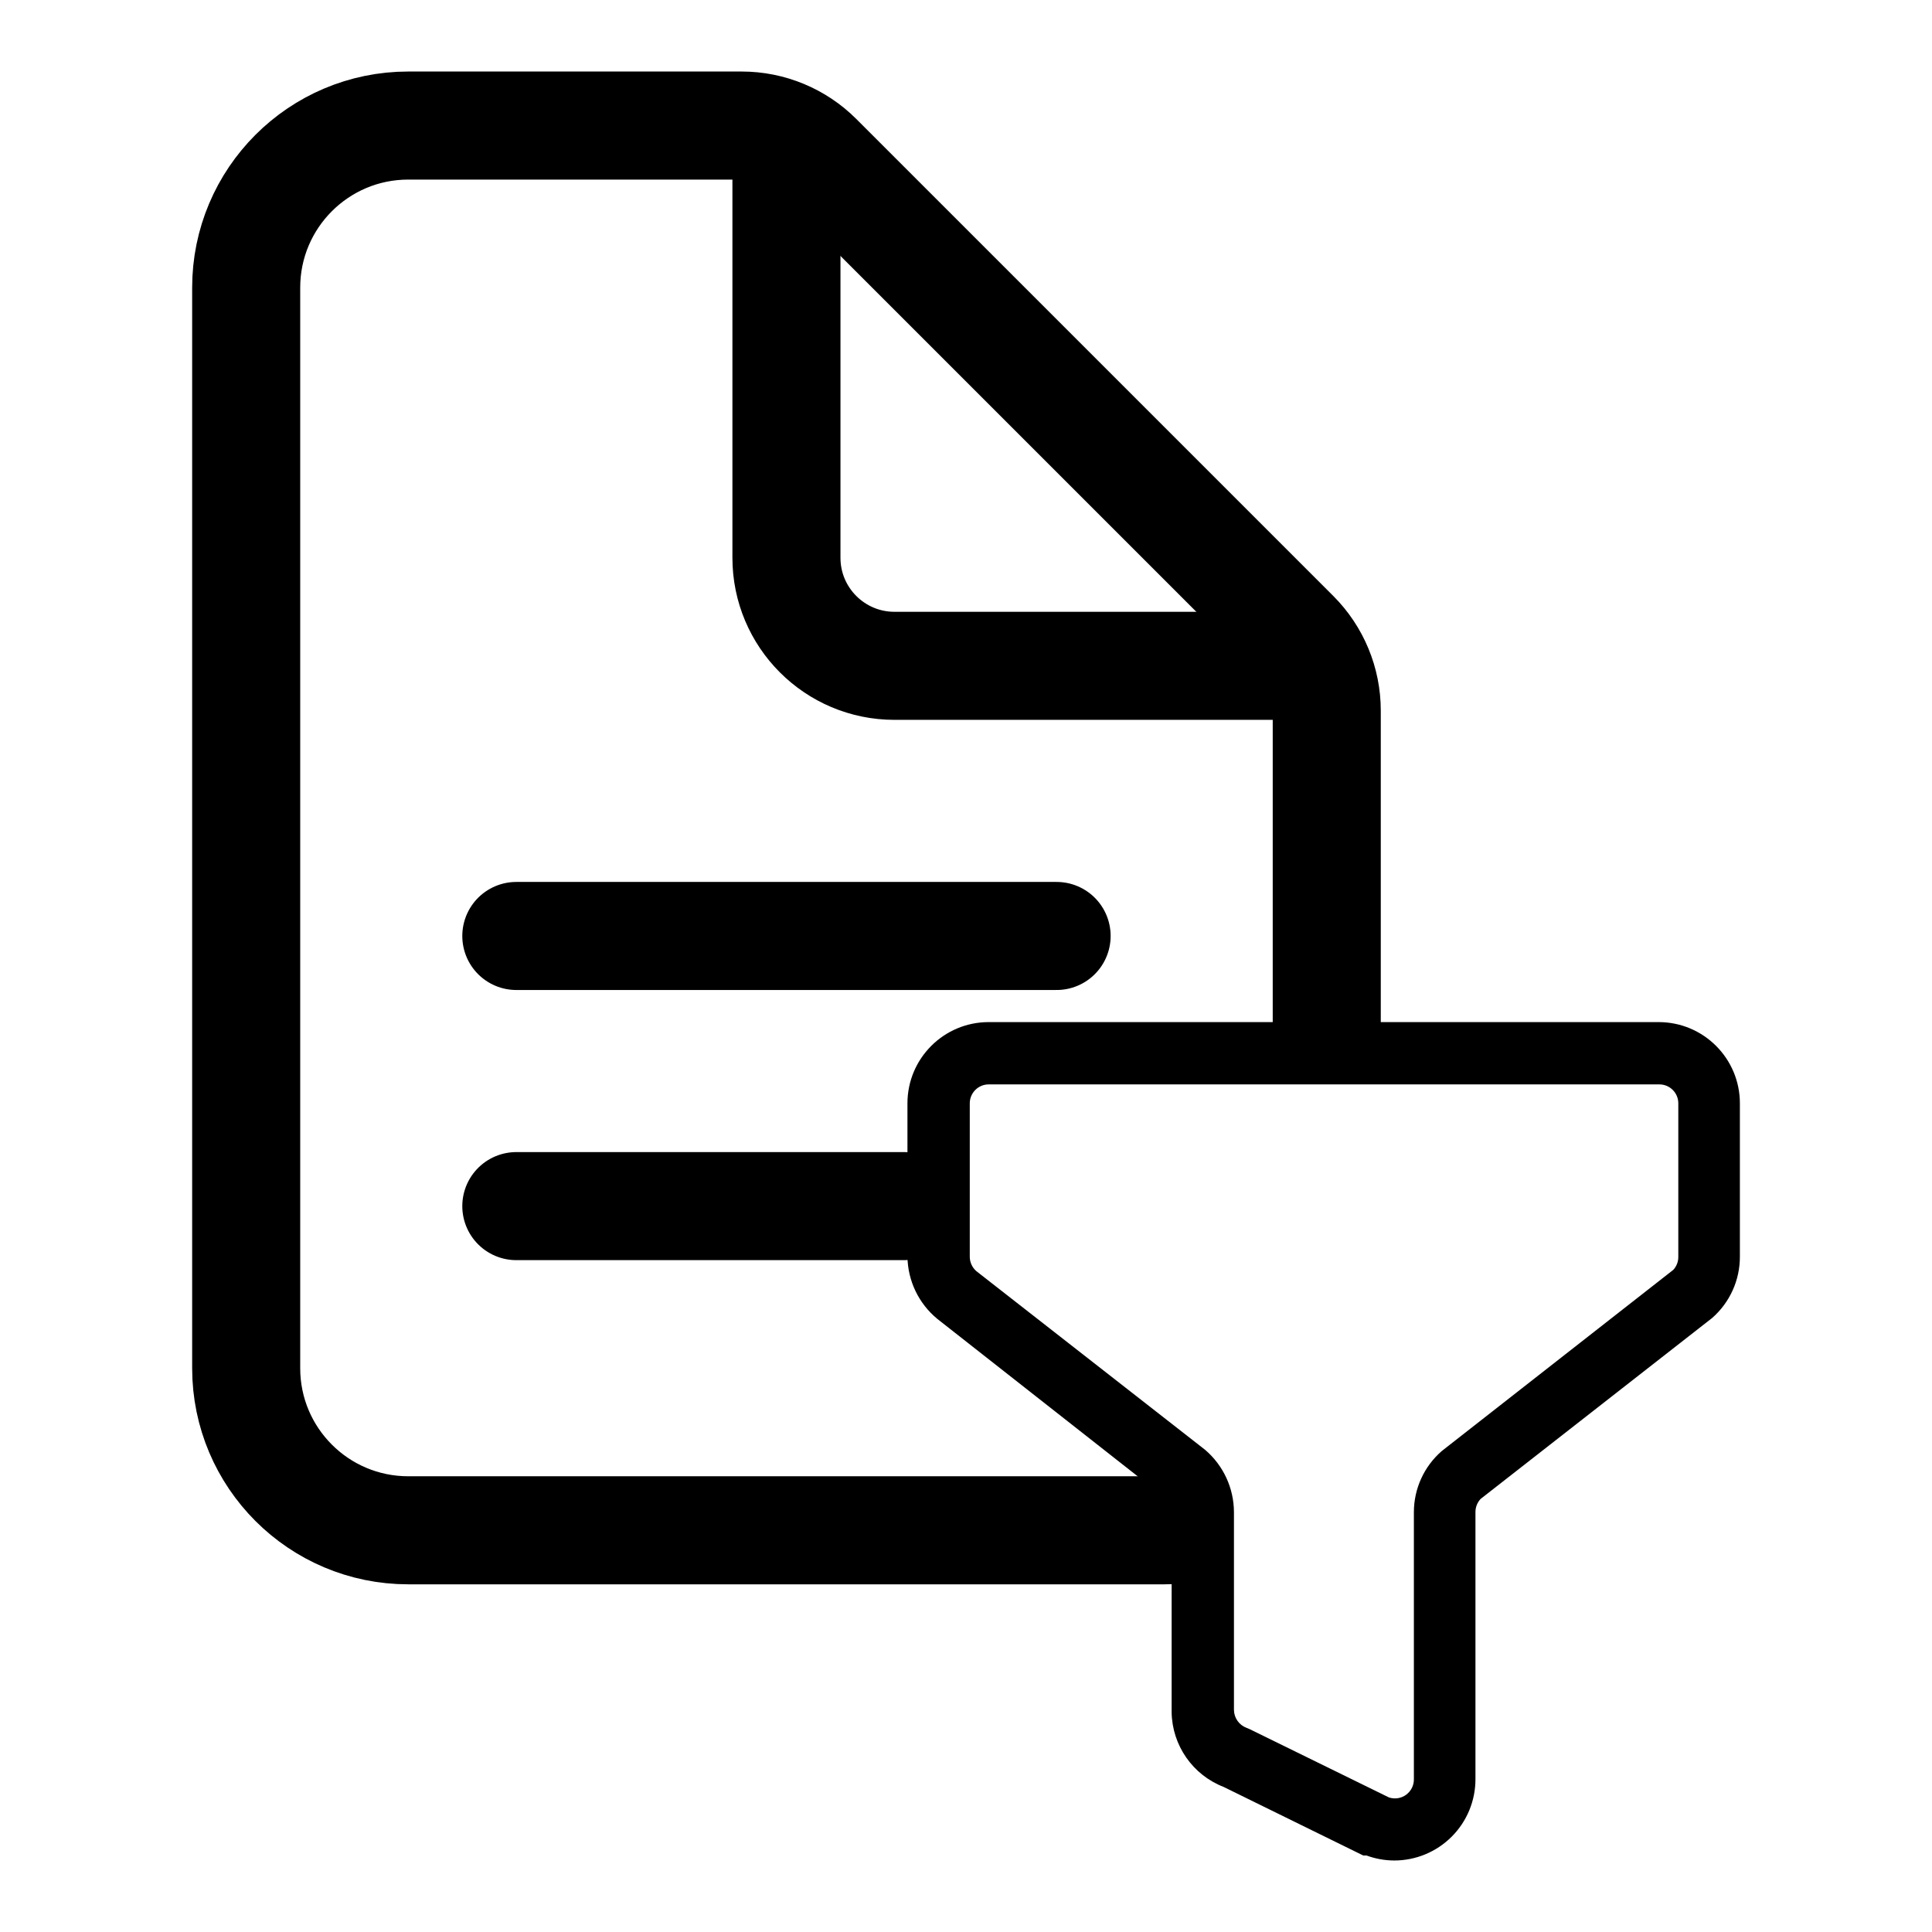
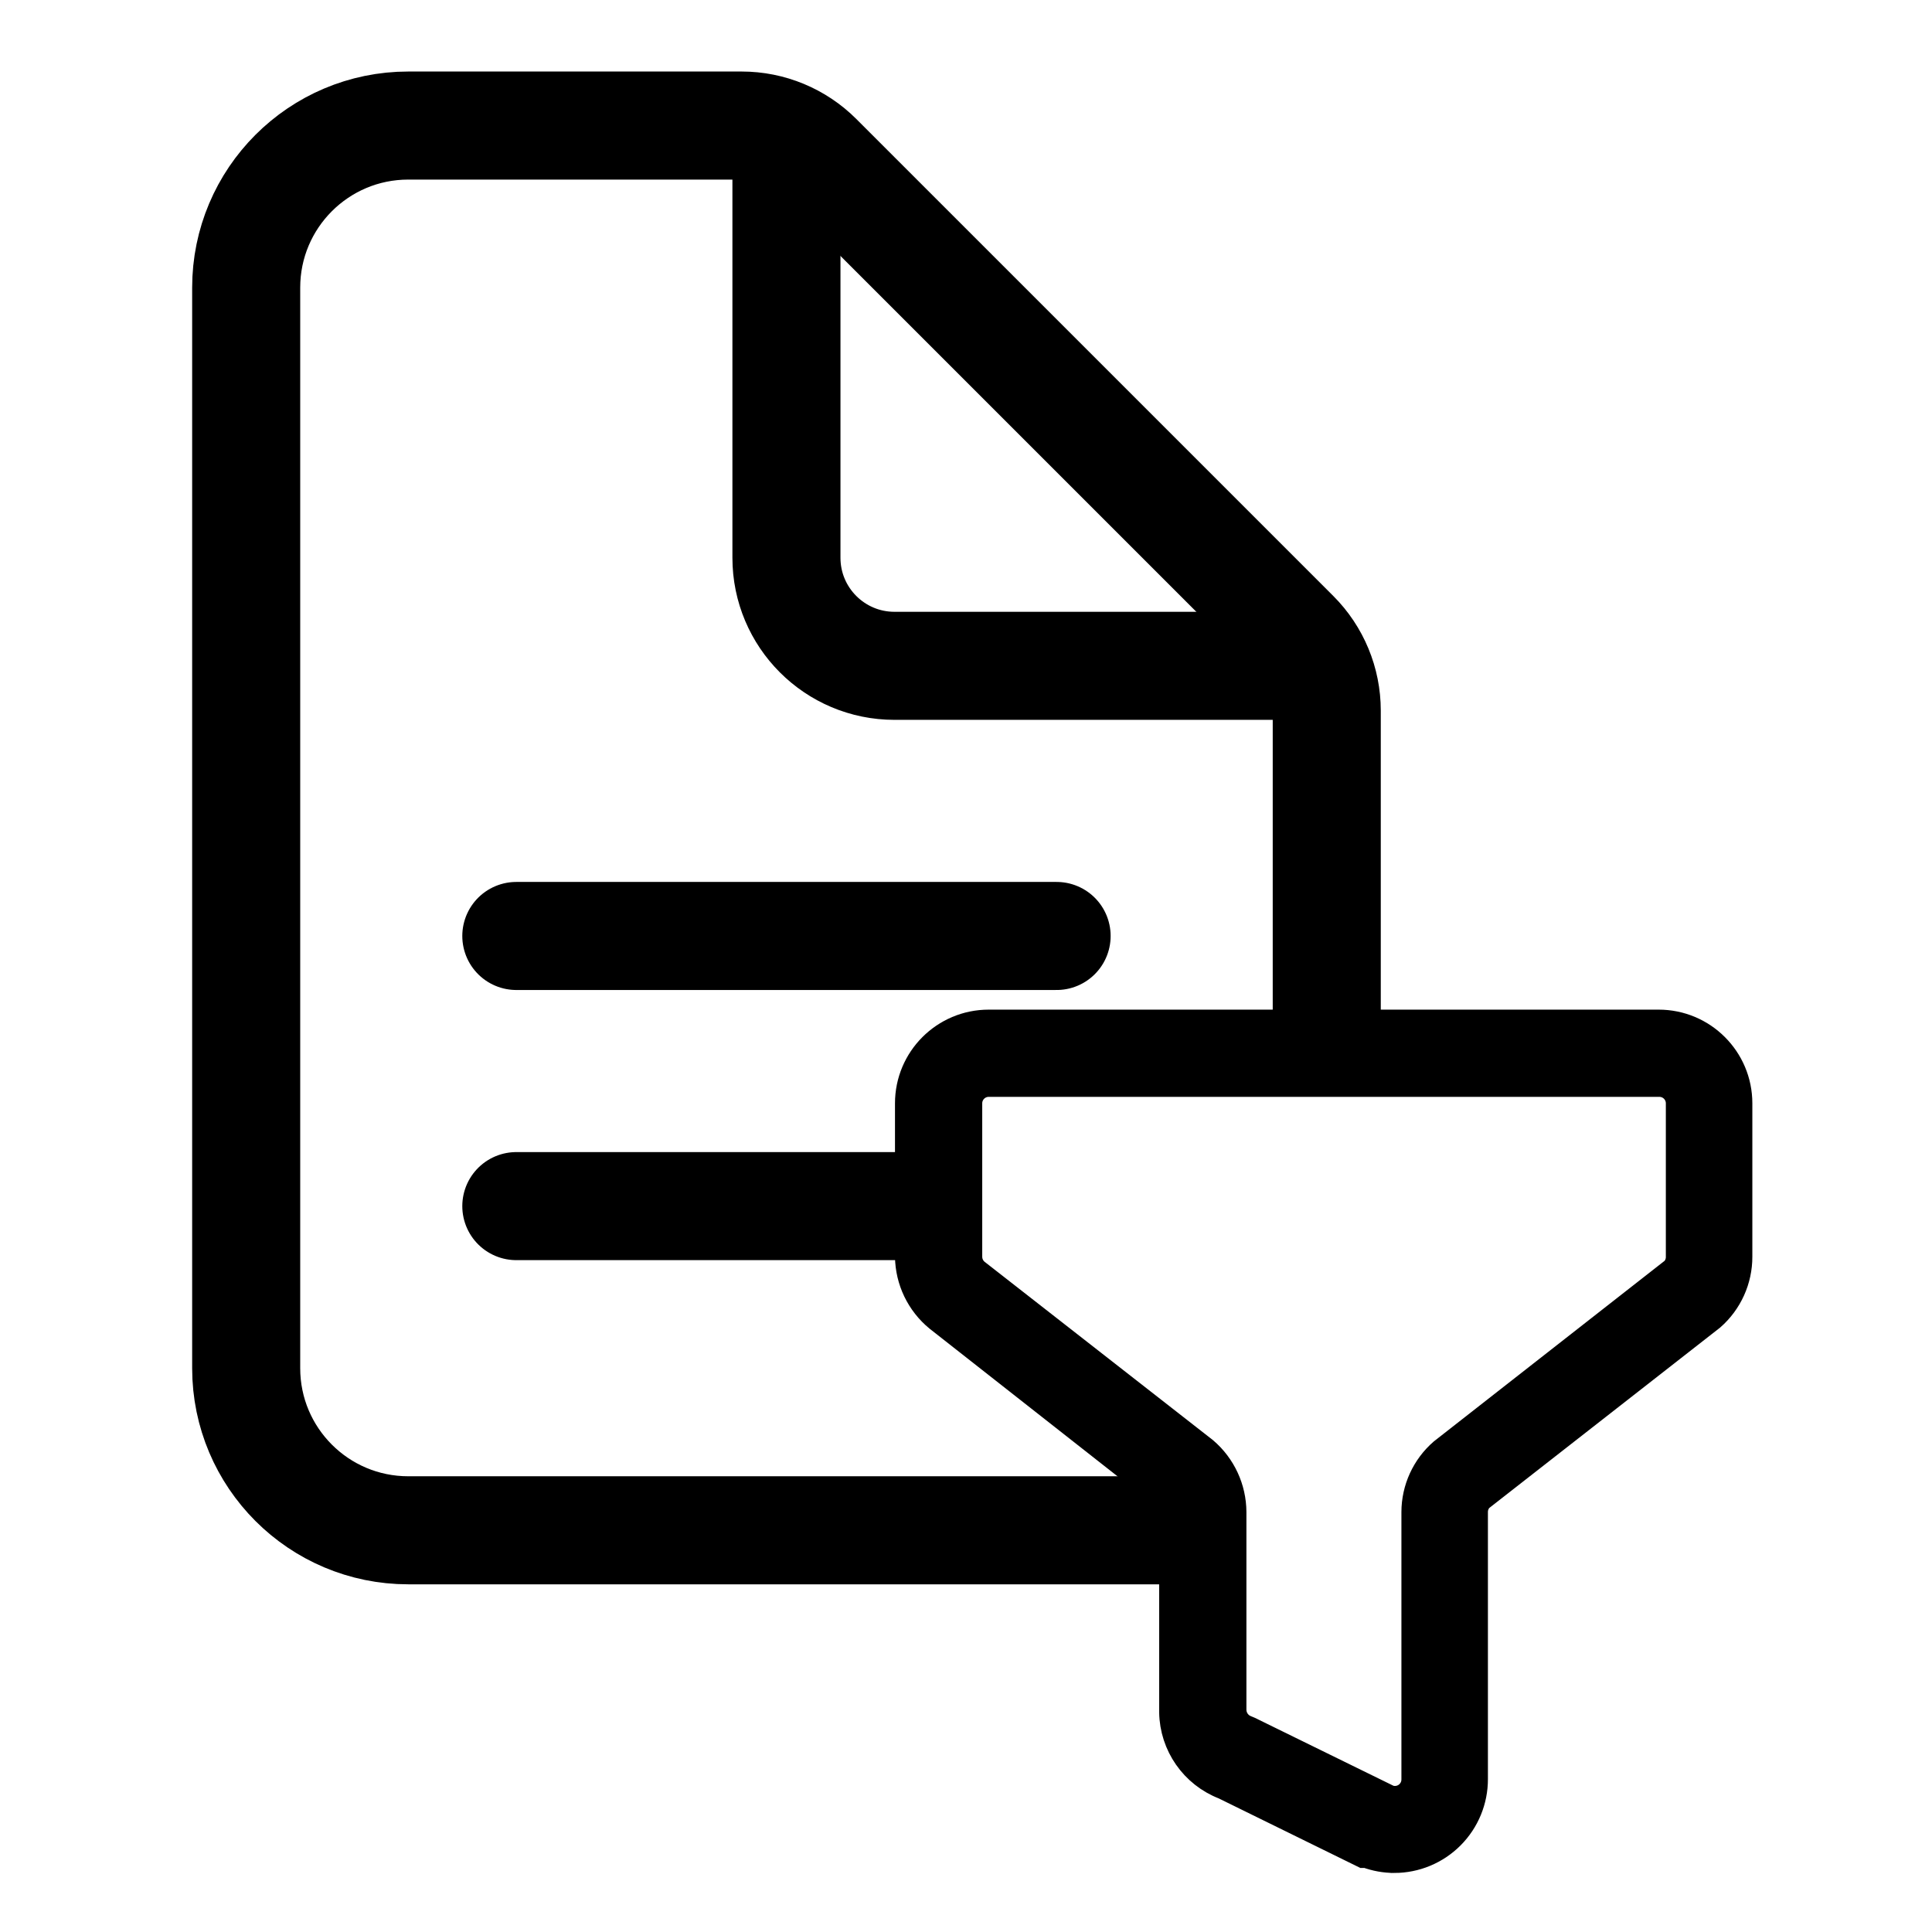
<svg xmlns="http://www.w3.org/2000/svg" class="ionicon" version="1.1" viewBox="0 0 512 512">
  <g transform="translate(-87.815)">
-     <path d="m457.29 493.05a21.466 21.466 0 0 1-7.331-1.321h-0.859l-36.987-18.163a21.598 21.598 0 0 1-13.804-19.814v-53.036a4.822 4.822 0 0 0-1.717-3.765l-60.368-47.422a21.73 21.73 0 0 1-7.926-16.512v-40.619a21.532 21.532 0 0 1 21.532-21.532h177.54a21.532 21.532 0 0 1 21.532 21.532v40.619a21.532 21.532 0 0 1-7.331 16.248l-61.358 47.951a5.02 5.02 0 0 0-1.387 3.501v70.737a21.532 21.532 0 0 1-21.532 21.598zm-1.387-16.71a5.02 5.02 0 0 0 6.605-4.888v-70.737a21.466 21.466 0 0 1 7.397-16.182l61.358-48.017a5.02 5.02 0 0 0 1.321-3.501v-40.619a5.02 5.02 0 0 0-5.02-5.02h-177.73a5.02 5.02 0 0 0-5.02 5.02v40.619a5.086 5.086 0 0 0 1.717 3.831l60.632 47.356a21.796 21.796 0 0 1 7.662 16.512v52.442a5.152 5.152 0 0 0 3.368 4.755l0.793 0.33z" stroke-width="6.605" />
+     <path d="m457.29 493.05a21.466 21.466 0 0 1-7.331-1.321h-0.859l-36.987-18.163a21.598 21.598 0 0 1-13.804-19.814v-53.036a4.822 4.822 0 0 0-1.717-3.765l-60.368-47.422a21.73 21.73 0 0 1-7.926-16.512v-40.619a21.532 21.532 0 0 1 21.532-21.532h177.54a21.532 21.532 0 0 1 21.532 21.532v40.619a21.532 21.532 0 0 1-7.331 16.248l-61.358 47.951a5.02 5.02 0 0 0-1.387 3.501v70.737a21.532 21.532 0 0 1-21.532 21.598zm-1.387-16.71a5.02 5.02 0 0 0 6.605-4.888v-70.737a21.466 21.466 0 0 1 7.397-16.182l61.358-48.017a5.02 5.02 0 0 0 1.321-3.501v-40.619a5.02 5.02 0 0 0-5.02-5.02h-177.73a5.02 5.02 0 0 0-5.02 5.02v40.619a5.086 5.086 0 0 0 1.717 3.831l60.632 47.356a21.796 21.796 0 0 1 7.662 16.512v52.442a5.152 5.152 0 0 0 3.368 4.755l0.793 0.33z" stroke-width="6.605" stroke="currentColor" fill="currentColor" />
    <path d="m404.77 404.74c-2.688 0.527-5.466 0.803-8.309 0.803h-200.45c-23.723 0-42.955-19.231-42.955-42.955v-286.36c0-23.723 19.231-42.955 42.955-42.955h88.37c7.592 0.001 14.873 3.017 20.242 8.385l126.41 126.41c5.368 5.369 8.384 12.65 8.385 20.242v94.865" fill="none" stroke="currentColor" stroke-linejoin="round" stroke-width="28.636" />
    <path d="m296.23 40.425v107.39c0 15.815 12.821 28.636 28.636 28.636h107.39m-207.61 71.591h143.18m-143.18 71.591h102.72" fill="none" stroke="currentColor" stroke-linecap="round" stroke-linejoin="round" stroke-width="28.636" />
  </g>
</svg>
